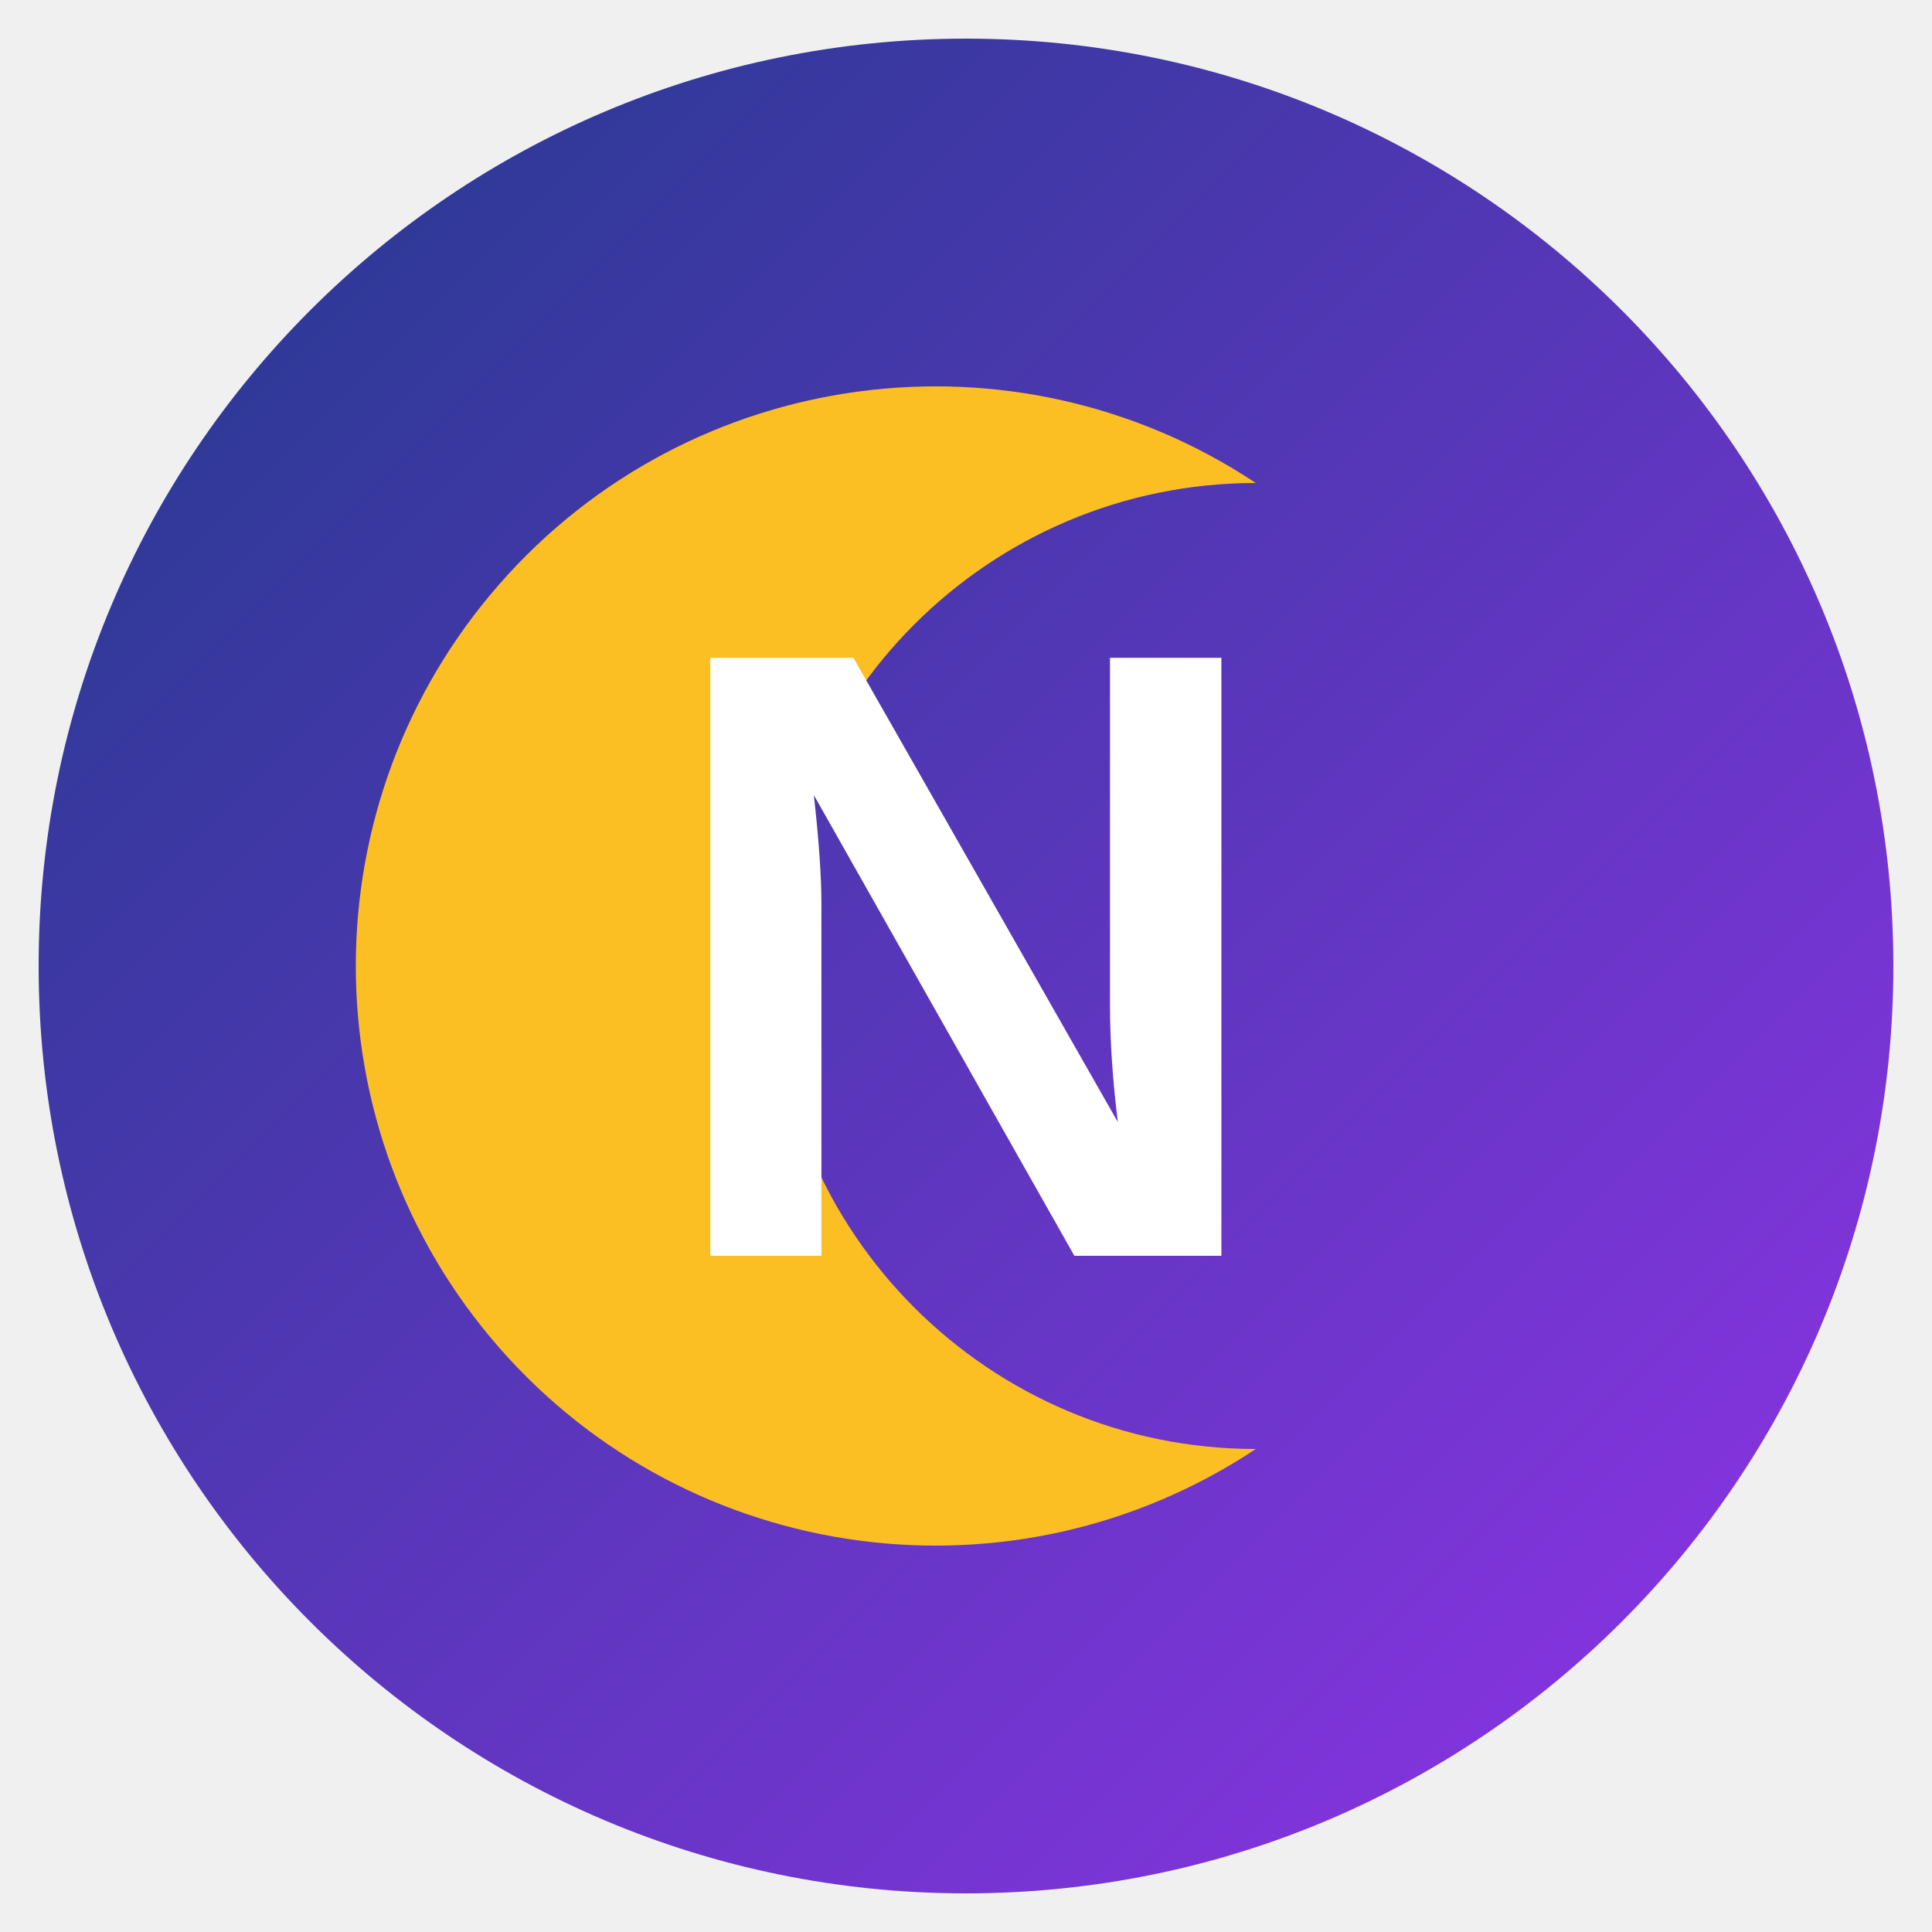
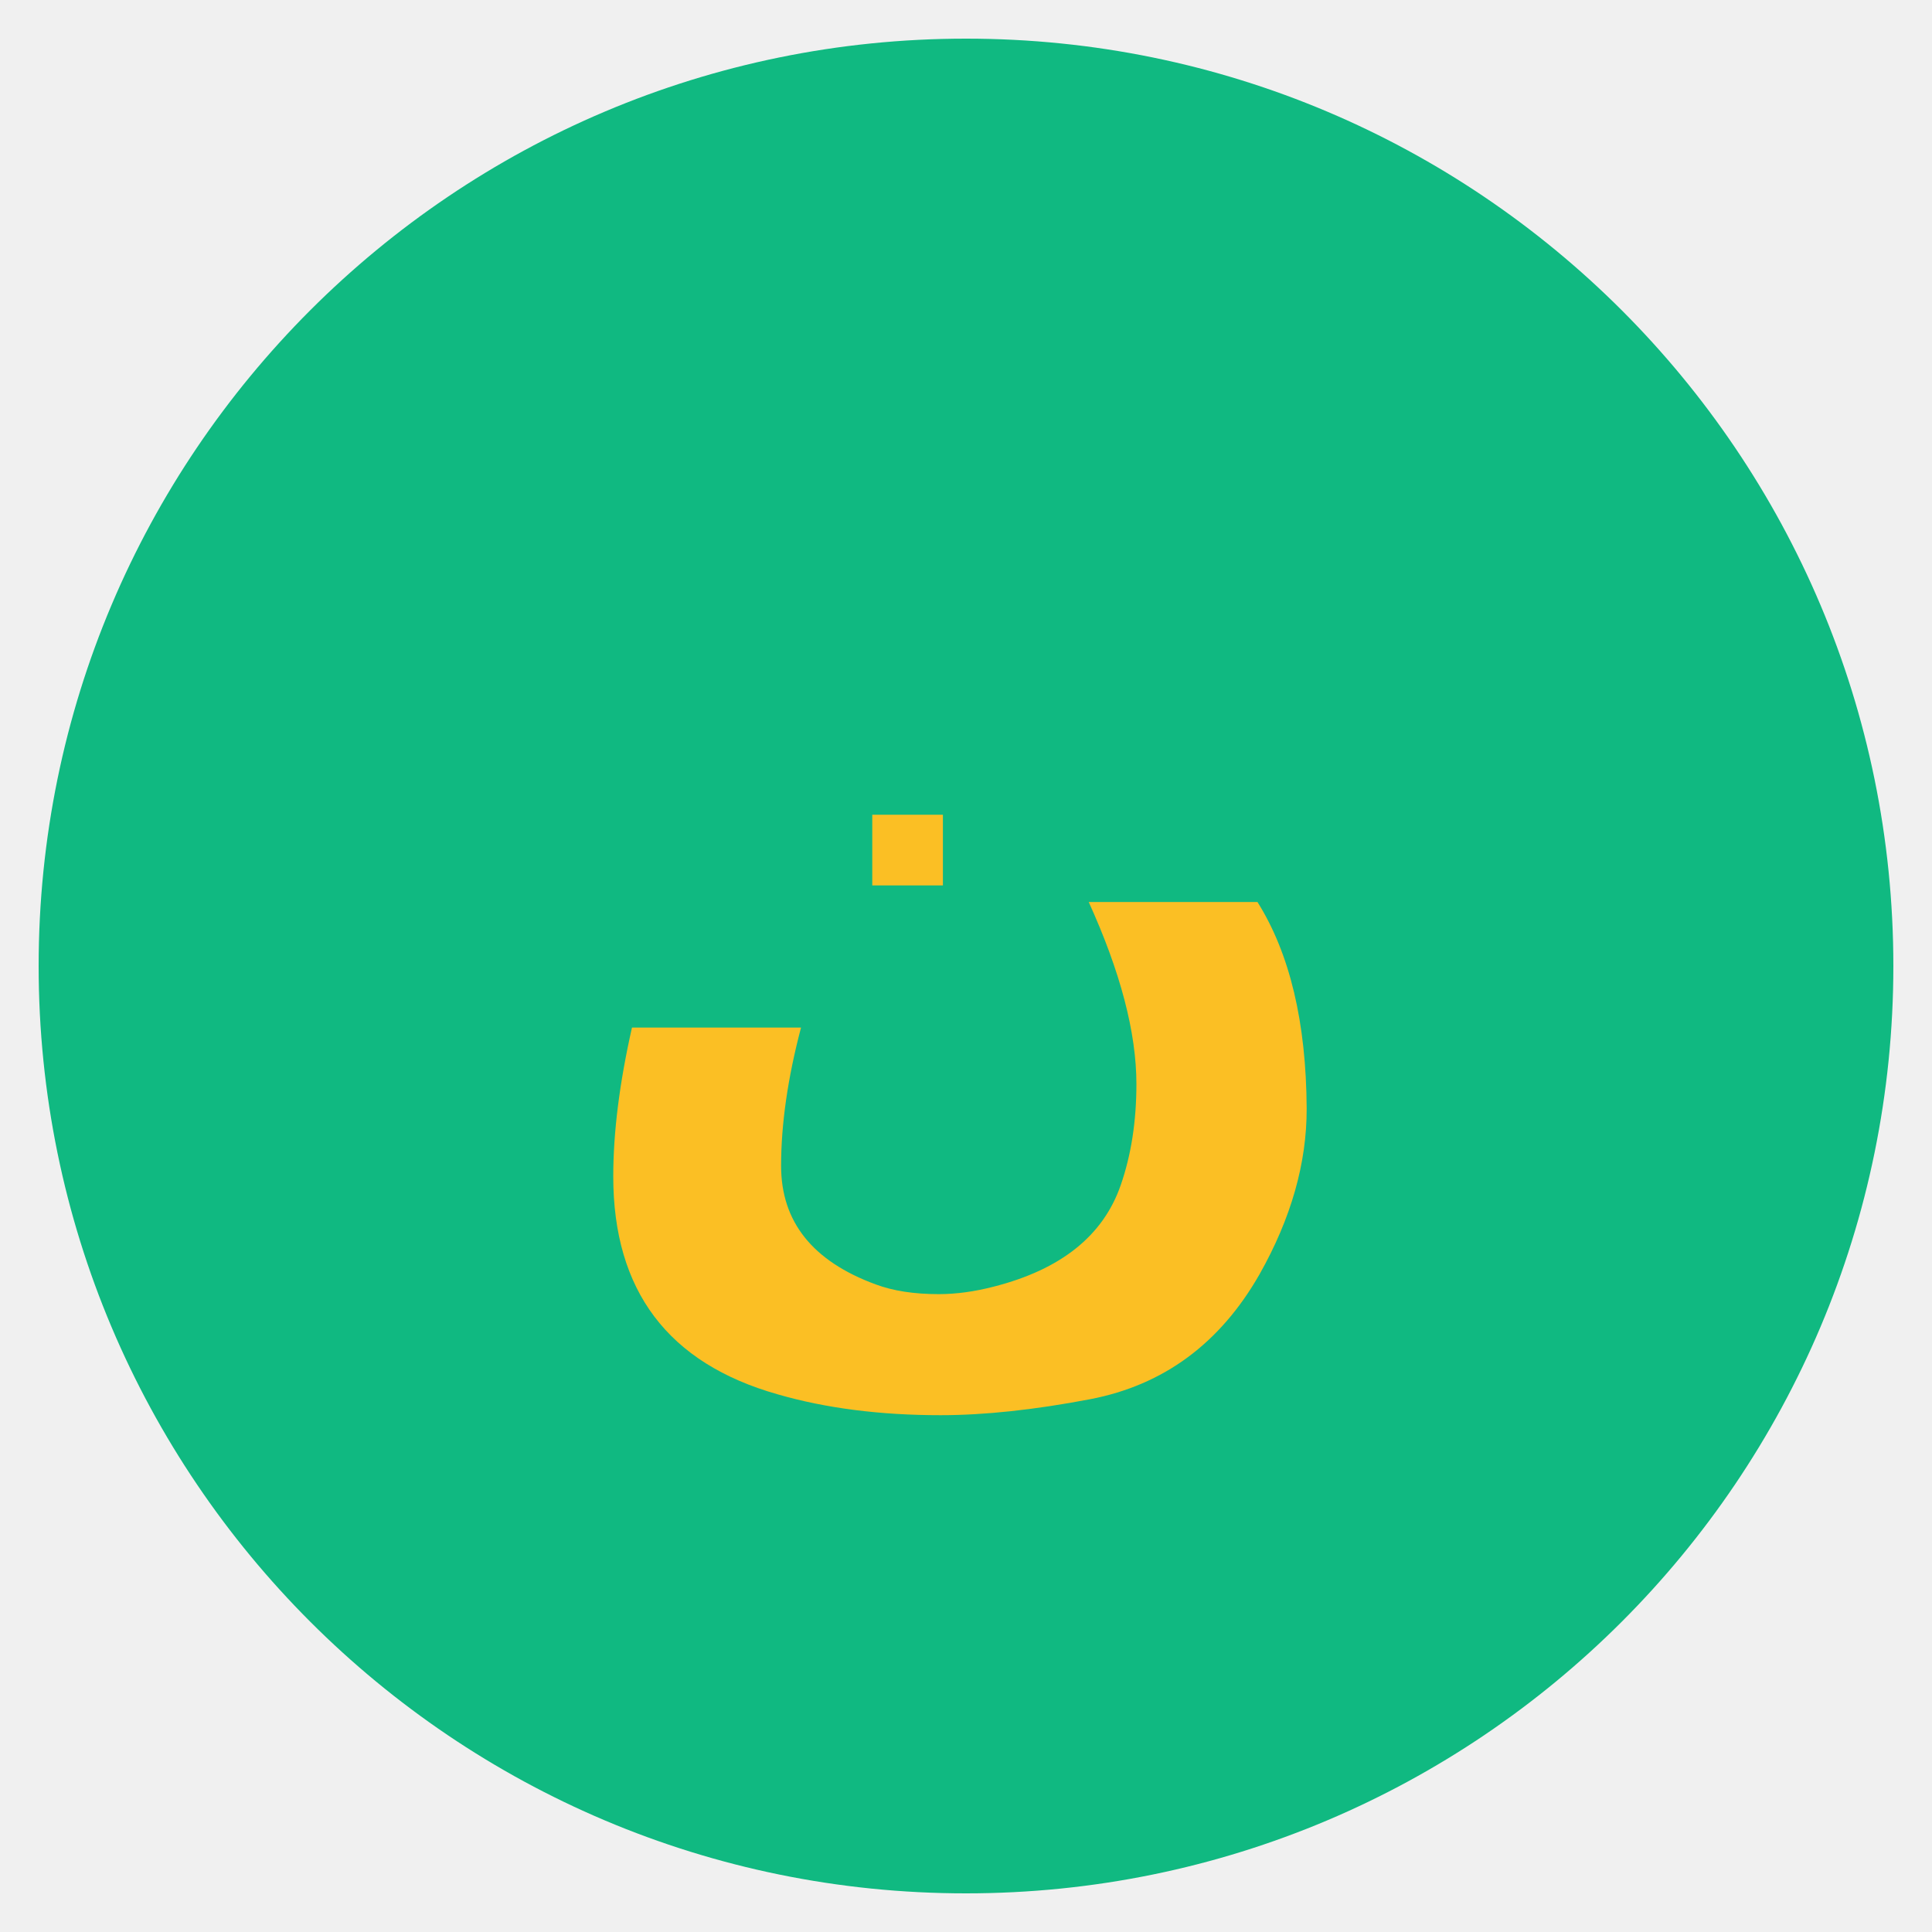
<svg xmlns="http://www.w3.org/2000/svg" viewBox="0 0 100 100">
-   <defs>
-     <linearGradient id="nuraGrad" x1="0%" y1="0%" x2="100%" y2="100%">
-       <stop offset="0%" stop-color="#1E3A8A" />
-       <stop offset="100%" stop-color="#9333EA" />
-     </linearGradient>
-   </defs>
-   <circle cx="50" cy="50" r="48" fill="url(#nuraGrad)" />
-   <path d="M65 25 A 30 30 0 1 0 65 75 A 25 25 0 1 1 65 25" fill="#FBBF24" />
-   <text x="50" y="65" font-family="Arial, sans-serif" font-size="45" font-weight="bold" fill="#FFFFFF" text-anchor="middle">N</text>
+   <circle cx="50" cy="50" r="48" fill="#10B981" />
+   <text x="50" y="65" font-family="Arial, sans-serif" font-size="50" font-weight="bold" fill="#FBBF24" text-anchor="middle">ن</text>
</svg>
